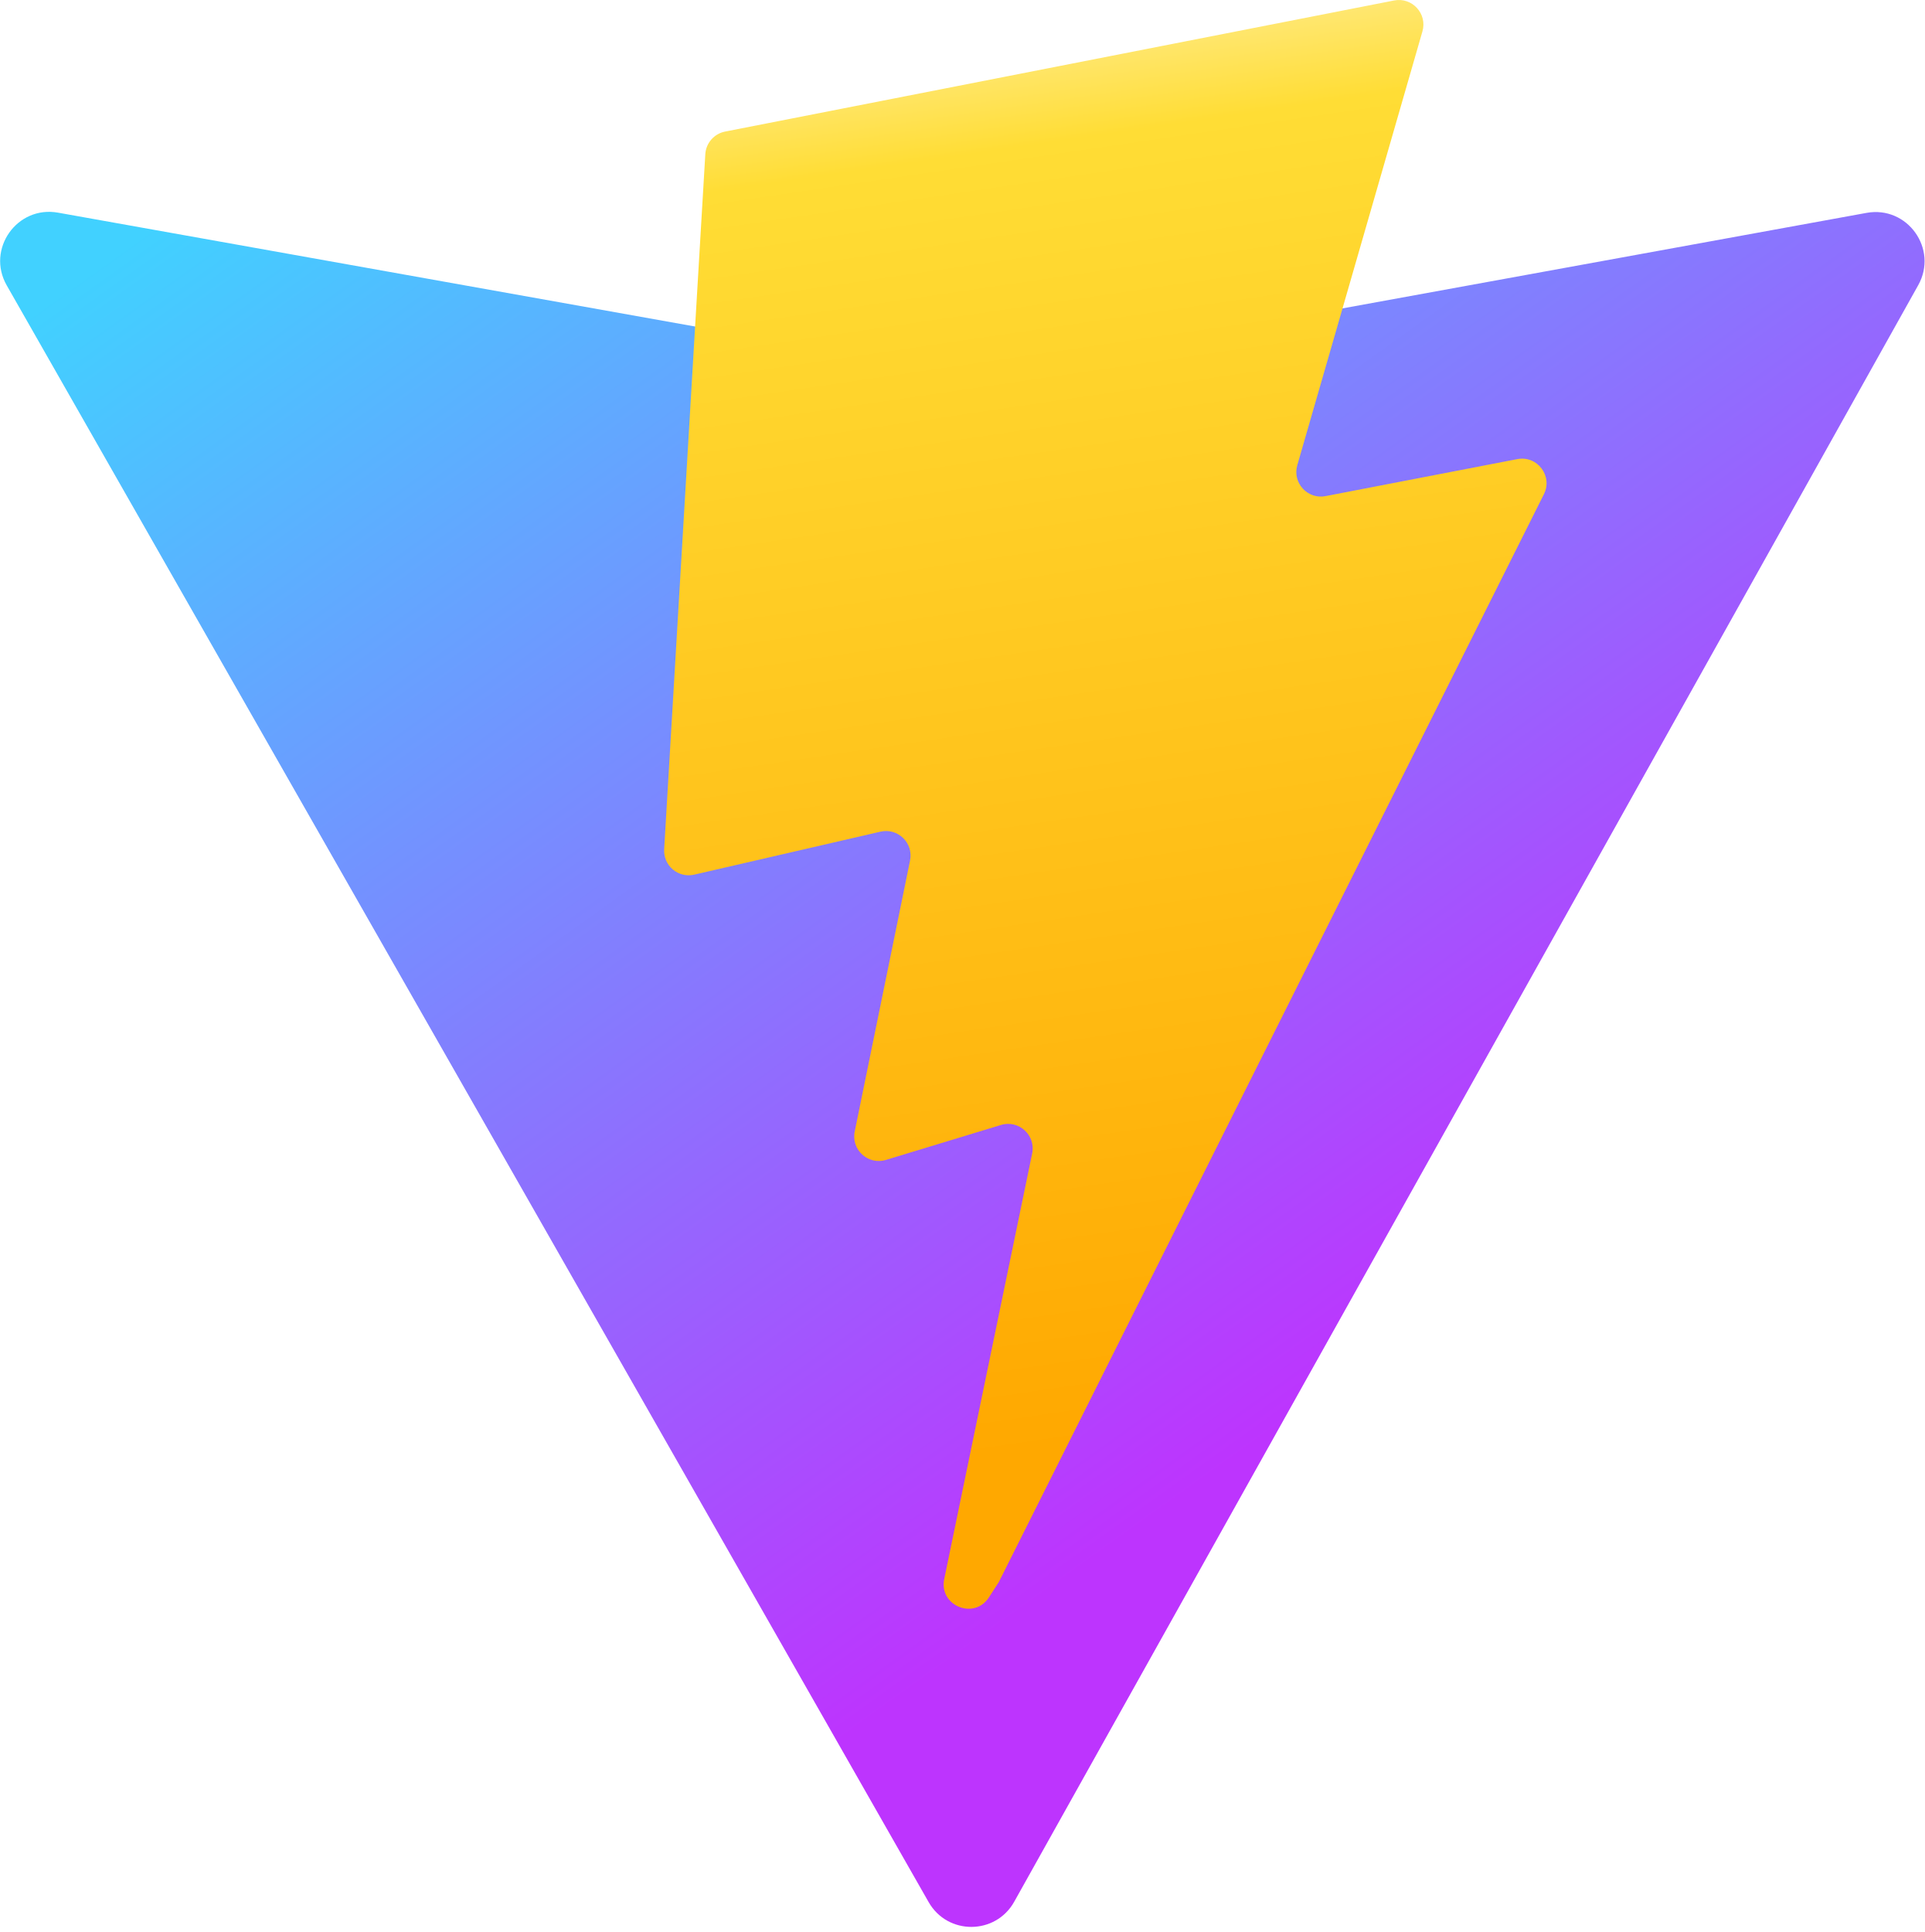
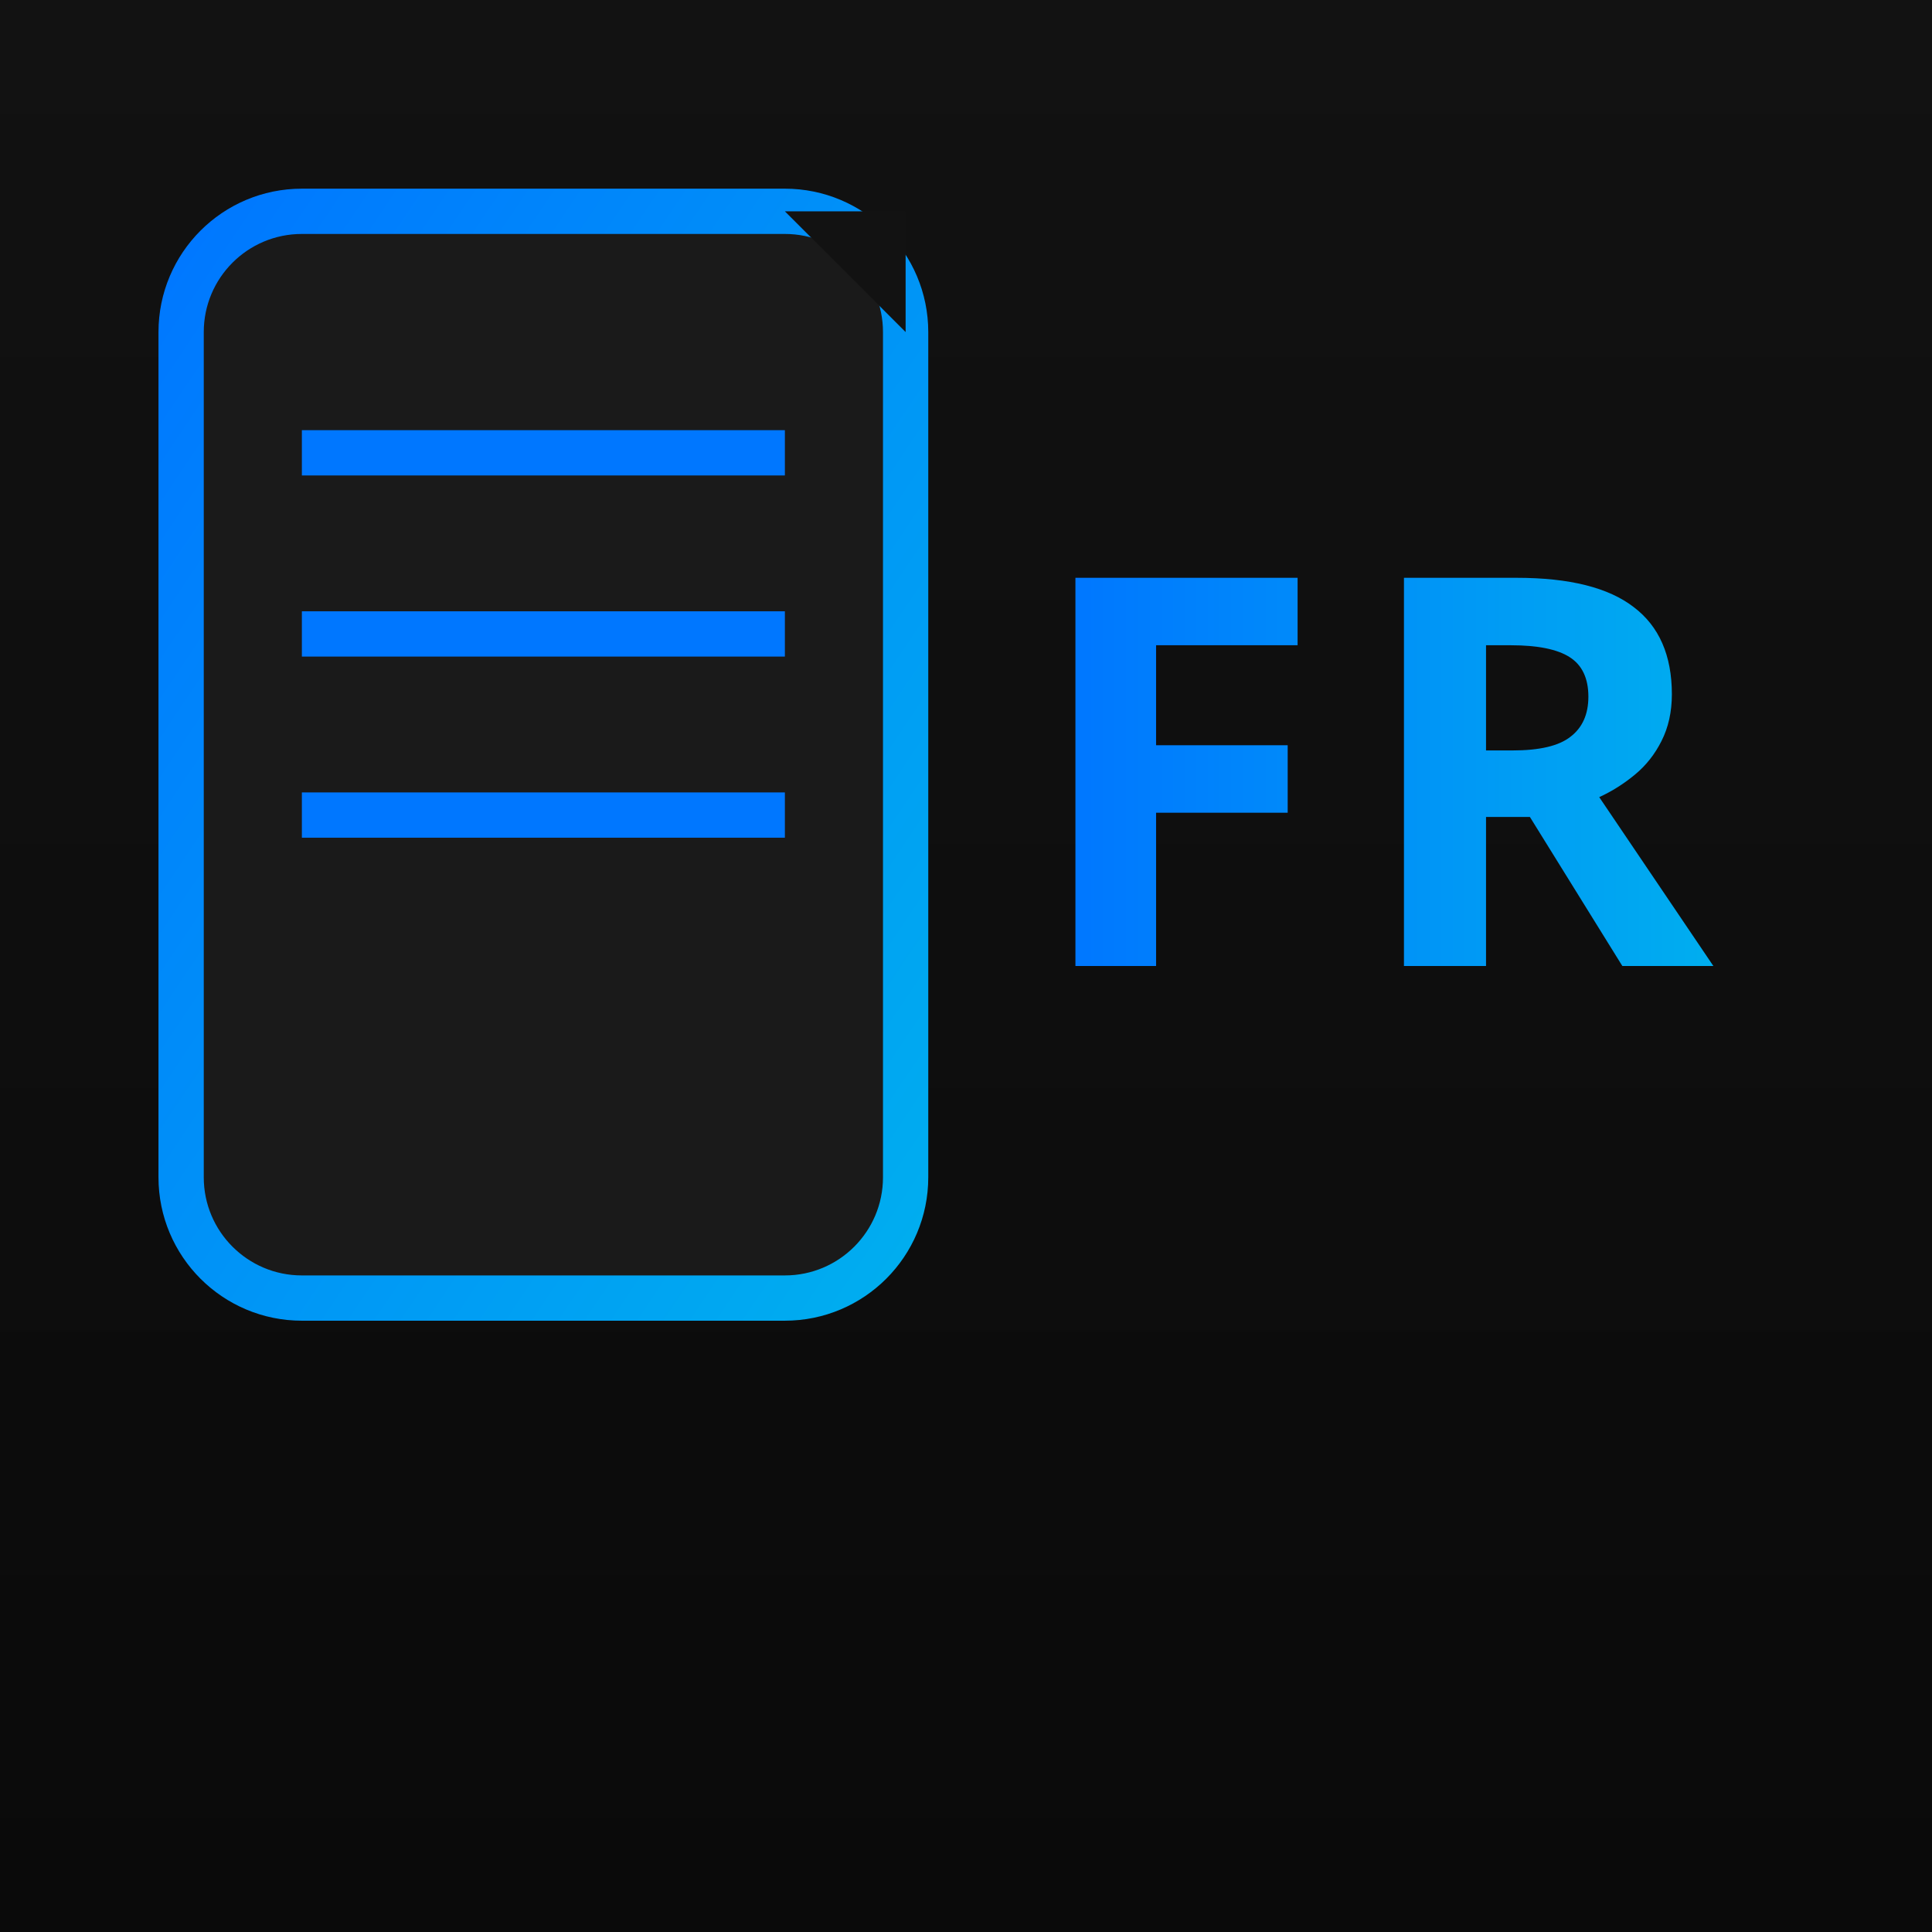
- <svg xmlns="http://www.w3.org/2000/svg" aria-hidden="true" role="img" class="iconify iconify--logos" width="31.88" height="32" preserveAspectRatio="xMidYMid meet" viewBox="0 0 256 257">
+ <svg xmlns="http://www.w3.org/2000/svg" width="64" height="64" viewBox="0 0 64 64">
  <defs>
-     <linearGradient id="IconifyId1813088fe1fbc01fb466" x1="-.828%" x2="57.636%" y1="7.652%" y2="78.411%">
-       <stop offset="0%" stop-color="#41D1FF" />
-       <stop offset="100%" stop-color="#BD34FE" />
+     <linearGradient id="bg-gradient" x1="0" y1="0" x2="0" y2="1">
+       <stop offset="0%" stop-color="#121212" />
+       <stop offset="100%" stop-color="#0a0a0a" />
    </linearGradient>
-     <linearGradient id="IconifyId1813088fe1fbc01fb467" x1="43.376%" x2="50.316%" y1="2.242%" y2="89.03%">
-       <stop offset="0%" stop-color="#FFEA83" />
-       <stop offset="8.333%" stop-color="#FFDD35" />
-       <stop offset="100%" stop-color="#FFA800" />
+     <linearGradient id="border-gradient" x1="0" y1="0" x2="1" y2="1">
+       <stop offset="0%" stop-color="#0077FF" />
+       <stop offset="100%" stop-color="#00AEEF" />
+     </linearGradient>
+     <linearGradient id="text-gradient" x1="0" y1="0" x2="1" y2="0">
+       <stop offset="0%" stop-color="#0077FF" />
+       <stop offset="100%" stop-color="#00AEEF" />
    </linearGradient>
  </defs>
-   <path fill="url(#IconifyId1813088fe1fbc01fb466)" d="M255.153 37.938L134.897 252.976c-2.483 4.44-8.862 4.466-11.382.048L.875 37.958c-2.746-4.814 1.371-10.646 6.827-9.67l120.385 21.517a6.537 6.537 0 0 0 2.322-.004l117.867-21.483c5.438-.991 9.574 4.796 6.877 9.62Z" />
-   <path fill="url(#IconifyId1813088fe1fbc01fb467)" d="M185.432.063L96.44 17.501a3.268 3.268 0 0 0-2.634 3.014l-5.474 92.456a3.268 3.268 0 0 0 3.997 3.378l24.777-5.718c2.318-.535 4.413 1.507 3.936 3.838l-7.361 36.047c-.495 2.426 1.782 4.5 4.151 3.78l15.304-4.649c2.372-.72 4.652 1.36 4.15 3.788l-11.698 56.621c-.732 3.542 3.979 5.473 5.943 2.437l1.313-2.028l72.516-144.72c1.215-2.423-.88-5.186-3.54-4.672l-25.505 4.922c-2.396.462-4.435-1.77-3.759-4.114l16.646-57.705c.677-2.35-1.37-4.583-3.769-4.113Z" />
+   <rect width="64" height="64" fill="url(#bg-gradient)" />
+   <g transform="translate(6, 7)">
+     <rect x="0" y="0" width="24" height="36" rx="4" fill="#1a1a1a" stroke="url(#border-gradient)" stroke-width="1.5" />
+     <polygon points="24,0 20,0 24,4" fill="#121212" />
+     <line x1="4" y1="8" x2="20" y2="8" stroke="#0077FF" stroke-width="1.5" />
+     <line x1="4" y1="14" x2="20" y2="14" stroke="#0077FF" stroke-width="1.5" />
+     <line x1="4" y1="20" x2="20" y2="20" stroke="#0077FF" stroke-width="1.5" />
+   </g>
+   <text x="34" y="32" font-family="Segoe UI, sans-serif" font-size="18px" font-weight="700" letter-spacing="1" fill="url(#text-gradient)">
+     FR
+   </text>
</svg>
